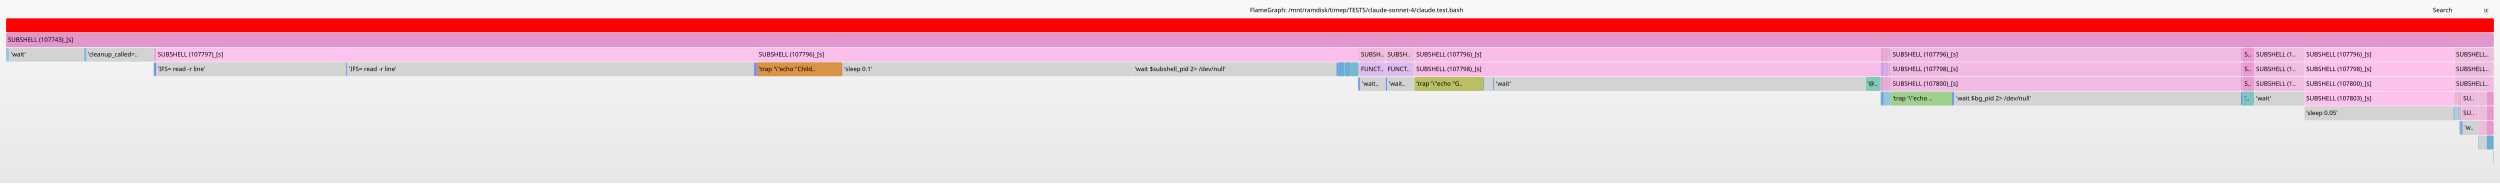
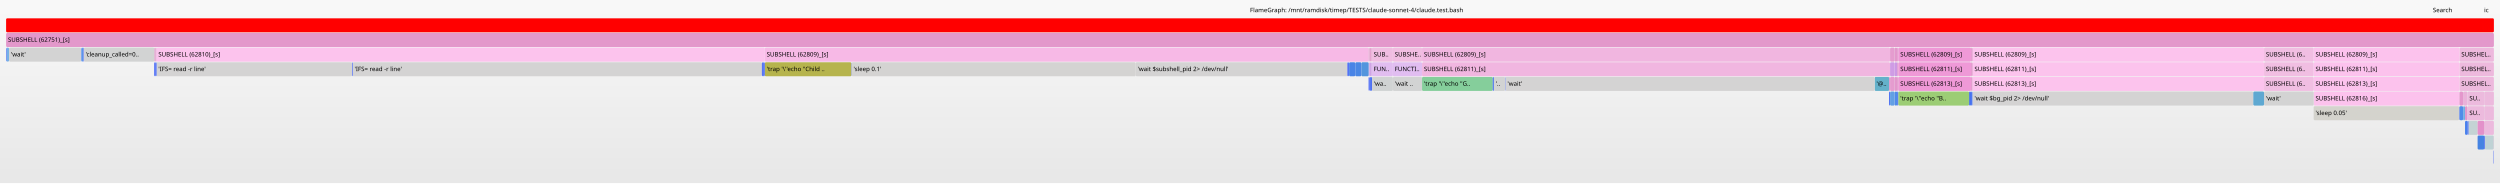
<svg xmlns="http://www.w3.org/2000/svg" version="1.1" width="4096" height="300" viewBox="0 0 4096 300">
  <defs>
    <linearGradient id="background" y1="0" y2="1" x1="0" x2="0">
      <stop stop-color="#f8f8f8" offset="5%" />
      <stop stop-color="#e8e8e8" offset="95%" />
    </linearGradient>
  </defs>
  <style type="text/css">
        text { font-family:Verdana; font-size:10px; fill:rgb(0,0,0); }
        .hide { display:none; }
        .parent { opacity:0.5; }
</style>
  <rect x="0.0" y="0" width="4096.0" height="300.0" fill="url(#background)" />
  <text id="title" x="2048.00" y="20">FlameGraph: /mnt/ramdisk/timep/TESTS/claude-sonnet-4/claude.test.bash</text>
  <text id="details" x="10.00" y="285"> </text>
  <text id="unzoom" x="10.00" y="20" class="hide">Reset Zoom</text>
  <text id="search" x="3986.00" y="20">Search</text>
  <text id="ignorecase" x="4070.00" y="20">ic</text>
  <text id="matched" x="3986.00" y="285"> </text>
  <g id="frames">
    <g>
-       <rect x="3693.4" y="102" width="82.2" height="23.0" fill="rgb(241.307,190.208,226.278)" rx="2" ry="2" />
-       <text x="3696.39" y="116.5">SUBSHELL (1..</text>
-     </g>
-     <g>
-       <rect x="2226.2" y="102" width="0.7" height="23.0" fill="rgb(208.543,162.085,229.448)" rx="2" ry="2" />
-       <text x="2229.19" y="116.5" />
-     </g>
-     <g>
-       <rect x="137.5" y="78" width="0.5" height="23.0" fill="rgb(62,115,242)" rx="2" ry="2" />
-       <text x="140.51" y="92.5" />
-     </g>
-     <g>
-       <rect x="2272.5" y="126" width="44.9" height="23.0" fill="rgb(211,211,211)" rx="2" ry="2" />
-       <text x="2275.50" y="140.5">'wait..</text>
-     </g>
-     <g>
-       <rect x="4029.5" y="198" width="3.2" height="23.0" fill="rgb(131,187,223)" rx="2" ry="2" />
-       <text x="4032.48" y="212.5" />
-     </g>
-     <g>
-       <rect x="3097.8" y="126" width="573.9" height="23.0" fill="rgb(243.415,186.212,227.123)" rx="2" ry="2" />
-       <text x="3100.81" y="140.5">SUBSHELL (107800)_[s]</text>
-     </g>
-     <g>
-       <rect x="3093.6" y="78" width="4.2" height="23.0" fill="rgb(232.423,166.906,212.502)" rx="2" ry="2" />
-       <text x="3096.57" y="92.5" />
-     </g>
-     <g>
-       <rect x="252.7" y="102" width="0.5" height="23.0" fill="rgb(64,117,242)" rx="2" ry="2" />
-       <text x="255.74" y="116.5" />
-     </g>
-     <g>
-       <rect x="2226.6" y="126" width="0.3" height="23.0" fill="rgb(51,107,244)" rx="2" ry="2" />
-       <text x="2229.56" y="140.5" />
-     </g>
-     <g>
-       <rect x="3093.6" y="150" width="4.2" height="23.0" fill="rgb(139,192,221)" rx="2" ry="2" />
-       <text x="3096.57" y="164.5" />
-     </g>
-     <g>
-       <rect x="3671.7" y="126" width="2.5" height="23.0" fill="rgb(228.397,153.191,205.375)" rx="2" ry="2" />
-       <text x="3674.67" y="140.5" />
-     </g>
-     <g>
-       <rect x="2430.2" y="126" width="1.8" height="23.0" fill="rgb(86,145,232)" rx="2" ry="2" />
-       <text x="2433.16" y="140.5" />
-     </g>
-     <g>
-       <rect x="1856.0" y="102" width="333.9" height="23.0" fill="rgb(212,211,211)" rx="2" ry="2" />
-       <text x="1859.01" y="116.5">'wait $subshell_pid 2&gt; /dev/null'</text>
-     </g>
-     <g>
-       <rect x="141.1" y="78" width="0.3" height="23.0" fill="rgb(52,107,244)" rx="2" ry="2" />
-       <text x="144.07" y="92.5" />
-     </g>
-     <g>
-       <rect x="10.0" y="54" width="4076.0" height="23.0" fill="rgb(226.239,150.415,202.707)" rx="2" ry="2" />
-       <text x="13.00" y="68.5">SUBSHELL (107743)_[s]</text>
-     </g>
-     <g>
-       <rect x="2447.8" y="126" width="0.3" height="23.0" fill="rgb(53,109,244)" rx="2" ry="2" />
-       <text x="2450.76" y="140.5" />
-     </g>
-     <g>
-       <rect x="4073.8" y="222" width="11.8" height="23.0" fill="rgb(105,176,209)" rx="2" ry="2" />
-       <text x="4076.82" y="236.5" />
-     </g>
-     <g>
-       <rect x="2317.4" y="78" width="763.9" height="23.0" fill="rgb(246.831,188.94,230.849)" rx="2" ry="2" />
-       <text x="2320.40" y="92.5">SUBSHELL (107796)_[s]</text>
-     </g>
-     <g>
-       <rect x="2270.7" y="126" width="0.4" height="23.0" fill="rgb(53,109,244)" rx="2" ry="2" />
-       <text x="2273.72" y="140.5" />
-     </g>
-     <g>
-       <rect x="2225.4" y="78" width="0.3" height="23.0" fill="rgb(226.296,150.621,202.811)" rx="2" ry="2" />
-       <text x="2228.42" y="92.5" />
-     </g>
-     <g>
-       <rect x="4021.1" y="174" width="5.4" height="23.0" fill="rgb(176,207,215)" rx="2" ry="2" />
-       <text x="4024.12" y="188.5" />
-     </g>
-     <g>
-       <rect x="3081.3" y="78" width="5.3" height="23.0" fill="rgb(230.241,158.875,208.394)" rx="2" ry="2" />
-       <text x="3084.27" y="92.5" />
-     </g>
-     <g>
-       <rect x="3086.6" y="150" width="0.3" height="23.0" fill="rgb(61,114,242)" rx="2" ry="2" />
-       <text x="3089.56" y="164.5" />
-     </g>
-     <g>
-       <rect x="4034.5" y="198" width="0.3" height="23.0" fill="rgb(53,109,244)" rx="2" ry="2" />
-       <text x="4037.45" y="212.5" />
-     </g>
-     <g>
-       <rect x="4060.5" y="222" width="0.6" height="23.0" fill="rgb(67,120,241)" rx="2" ry="2" />
-       <text x="4063.49" y="236.5" />
-     </g>
-     <g>
-       <rect x="4032.7" y="150" width="27.8" height="23.0" fill="rgb(237.05,187.601,221.809)" rx="2" ry="2" />
-       <text x="4035.68" y="164.5">SU..</text>
-     </g>
-     <g>
-       <rect x="3200.0" y="150" width="2.0" height="23.0" fill="rgb(86,146,232)" rx="2" ry="2" />
-       <text x="3203.04" y="164.5" />
-     </g>
-     <g>
-       <rect x="3674.2" y="78" width="19.2" height="23.0" fill="rgb(233.196,156.121,210.378)" rx="2" ry="2" />
-       <text x="3677.22" y="92.5">S..</text>
-     </g>
-     <g>
-       <rect x="4021.1" y="78" width="64.9" height="23.0" fill="rgb(238.297,188.858,223.265)" rx="2" ry="2" />
-       <text x="4024.12" y="92.5">SUBSHELL..</text>
-     </g>
-     <g>
-       <rect x="1235.3" y="102" width="1.3" height="23.0" fill="rgb(72,126,238)" rx="2" ry="2" />
-       <text x="1238.26" y="116.5" />
-     </g>
-     <g>
-       <rect x="3086.6" y="78" width="0.3" height="23.0" fill="rgb(226.383,150.939,202.97)" rx="2" ry="2" />
-       <text x="3089.56" y="92.5" />
-     </g>
-     <g>
-       <rect x="3693.4" y="126" width="82.2" height="23.0" fill="rgb(241.307,190.208,226.278)" rx="2" ry="2" />
-       <text x="3696.39" y="140.5">SUBSHELL (1..</text>
-     </g>
-     <g>
-       <rect x="14.9" y="78" width="122.6" height="23.0" fill="rgb(211,211,211)" rx="2" ry="2" />
-       <text x="17.86" y="92.5">'wait'</text>
-     </g>
-     <g>
-       <rect x="3086.6" y="126" width="0.3" height="23.0" fill="rgb(226.383,150.939,202.97)" rx="2" ry="2" />
-       <text x="3089.56" y="140.5" />
-     </g>
-     <g>
-       <rect x="4073.8" y="174" width="11.8" height="23.0" fill="rgb(230.489,152.263,207.021)" rx="2" ry="2" />
-       <text x="4076.82" y="188.5" />
-     </g>
-     <g>
-       <rect x="252.7" y="78" width="0.5" height="23.0" fill="rgb(226.549,151.54,203.27)" rx="2" ry="2" />
-       <text x="255.74" y="92.5" />
-     </g>
-     <g>
-       <rect x="3097.8" y="102" width="573.9" height="23.0" fill="rgb(243.415,186.212,227.123)" rx="2" ry="2" />
-       <text x="3100.81" y="116.5">SUBSHELL (107798)_[s]</text>
-     </g>
-     <g>
-       <rect x="2270.2" y="102" width="47.2" height="23.0" fill="rgb(221.649,188.297,236.657)" rx="2" ry="2" />
-       <text x="2273.25" y="116.5">FUNCT..</text>
-     </g>
-     <g>
-       <rect x="4034.8" y="198" width="25.7" height="23.0" fill="rgb(209,211,211)" rx="2" ry="2" />
-       <text x="4037.80" y="212.5">'w..</text>
+       <rect x="3709.4" y="102" width="81.3" height="23.0" fill="rgb(240.596,189.679,225.522)" rx="2" ry="2" />
+       <text x="3712.43" y="116.5">SUBSHELL (6..</text>
+     </g>
+     <g>
+       <rect x="4070.2" y="198" width="15.8" height="23.0" fill="rgb(236.04,186.053,220.527)" rx="2" ry="2" />
+       <text x="4073.23" y="212.5" />
+     </g>
+     <g>
+       <rect x="2247.6" y="126" width="34.5" height="23.0" fill="rgb(208,211,211)" rx="2" ry="2" />
+       <text x="2250.59" y="140.5">'wa..</text>
+     </g>
+     <g>
+       <rect x="2247.6" y="102" width="34.5" height="23.0" fill="rgb(225.134,188.819,240.406)" rx="2" ry="2" />
+       <text x="2250.59" y="116.5">FUN..</text>
+     </g>
+     <g>
+       <rect x="3229.5" y="150" width="2.4" height="23.0" fill="rgb(58,106,239)" rx="2" ry="2" />
+       <text x="3232.53" y="164.5" />
+     </g>
+     <g>
+       <rect x="256.4" y="102" width="320.5" height="23.0" fill="rgb(212,211,211)" rx="2" ry="2" />
+       <text x="259.40" y="116.5">'IFS= read -r line'</text>
+     </g>
+     <g>
+       <rect x="4038.7" y="174" width="4.1" height="23.0" fill="rgb(227.118,150.311,203.445)" rx="2" ry="2" />
+       <text x="4041.71" y="188.5" />
+     </g>
+     <g>
+       <rect x="2244.1" y="102" width="0.3" height="23.0" fill="rgb(200.024,145.047,224.763)" rx="2" ry="2" />
+       <text x="2247.06" y="116.5" />
+     </g>
+     <g>
+       <rect x="136.6" y="78" width="0.6" height="23.0" fill="rgb(41,79,247)" rx="2" ry="2" />
+       <text x="139.63" y="92.5" />
+     </g>
+     <g>
+       <rect x="577.8" y="102" width="670.5" height="23.0" fill="rgb(212,211,211)" rx="2" ry="2" />
+       <text x="580.82" y="116.5">'IFS= read -r line'</text>
+     </g>
+     <g>
+       <rect x="1860.7" y="102" width="347.0" height="23.0" fill="rgb(212,211,211)" rx="2" ry="2" />
+       <text x="1863.74" y="116.5">'wait $subshell_pid 2&gt; /dev/null'</text>
+     </g>
+     <g>
+       <rect x="2209.0" y="102" width="1.4" height="23.0" fill="rgb(44,83,245)" rx="2" ry="2" />
+       <text x="2212.04" y="116.5" />
+     </g>
+     <g>
+       <rect x="2244.1" y="78" width="0.3" height="23.0" fill="rgb(224.763,145.047,200.024)" rx="2" ry="2" />
+       <text x="2247.06" y="92.5" />
+     </g>
+     <g>
+       <rect x="1253.1" y="78" width="989.3" height="23.0" fill="rgb(246.701,185.215,229.727)" rx="2" ry="2" />
+       <text x="1256.08" y="92.5">SUBSHELL (62809)_[s]</text>
+     </g>
+     <g>
+       <rect x="4085.5" y="222" width="0.5" height="23.0" fill="rgb(224.841,145.331,200.165)" rx="2" ry="2" />
+       <text x="4088.46" y="236.5" />
+     </g>
+     <g>
+       <rect x="2242.4" y="102" width="1.0" height="23.0" fill="rgb(209.02,163.039,229.711)" rx="2" ry="2" />
+       <text x="2245.41" y="116.5" />
+     </g>
+     <g>
+       <rect x="3110.3" y="126" width="119.2" height="23.0" fill="rgb(238.83,153.13,214.575)" rx="2" ry="2" />
+       <text x="3113.34" y="140.5">SUBSHELL (62813)_[s]</text>
+     </g>
+     <g>
+       <rect x="255.0" y="78" width="1.4" height="23.0" fill="rgb(225.61,146.148,201.118)" rx="2" ry="2" />
+       <text x="257.98" y="92.5" />
+     </g>
+     <g>
+       <rect x="4038.7" y="198" width="4.1" height="23.0" fill="rgb(73,129,235)" rx="2" ry="2" />
+       <text x="4041.71" y="212.5" />
    </g>
    <g>
      <rect x="10.0" y="30" width="4076.0" height="23.0" fill="rgb(255,0,0)" rx="2" ry="2" />
      <text x="13.00" y="44.5" />
    </g>
    <g>
-       <rect x="1240.2" y="78" width="985.2" height="23.0" fill="rgb(251.463,191.328,235.545)" rx="2" ry="2" />
-       <text x="1243.23" y="92.5">SUBSHELL (107796)_[s]</text>
-     </g>
-     <g>
-       <rect x="3081.3" y="126" width="5.3" height="23.0" fill="rgb(230.241,158.875,208.394)" rx="2" ry="2" />
-       <text x="3084.27" y="140.5" />
-     </g>
-     <g>
-       <rect x="568.7" y="102" width="666.6" height="23.0" fill="rgb(212,211,211)" rx="2" ry="2" />
-       <text x="571.74" y="116.5">'IFS= read -r line'</text>
-     </g>
-     <g>
-       <rect x="2226.2" y="126" width="0.4" height="23.0" fill="rgb(53,109,244)" rx="2" ry="2" />
-       <text x="2229.19" y="140.5" />
-     </g>
-     <g>
-       <rect x="2317.4" y="102" width="763.9" height="23.0" fill="rgb(246.831,188.94,230.849)" rx="2" ry="2" />
-       <text x="2320.40" y="116.5">SUBSHELL (107798)_[s]</text>
-     </g>
-     <g>
-       <rect x="3086.9" y="102" width="6.7" height="23.0" fill="rgb(213.855,169.244,233.345)" rx="2" ry="2" />
-       <text x="3089.94" y="116.5" />
-     </g>
-     <g>
-       <rect x="4085.6" y="222" width="0.4" height="23.0" fill="rgb(226.46,151.218,203.109)" rx="2" ry="2" />
-       <text x="4088.60" y="236.5" />
-     </g>
-     <g>
-       <rect x="252.0" y="78" width="0.7" height="23.0" fill="rgb(226.585,151.672,203.336)" rx="2" ry="2" />
-       <text x="255.00" y="92.5" />
-     </g>
-     <g>
-       <rect x="3086.9" y="78" width="6.7" height="23.0" fill="rgb(233.345,169.244,213.855)" rx="2" ry="2" />
-       <text x="3089.94" y="92.5" />
-     </g>
-     <g>
-       <rect x="253.2" y="78" width="0.8" height="23.0" fill="rgb(226.597,151.716,203.358)" rx="2" ry="2" />
-       <text x="256.25" y="92.5" />
-     </g>
-     <g>
-       <rect x="1236.6" y="102" width="1.6" height="23.0" fill="rgb(78,134,236)" rx="2" ry="2" />
-       <text x="1239.62" y="116.5" />
-     </g>
-     <g>
-       <rect x="2225.4" y="126" width="0.3" height="23.0" fill="rgb(52,107,244)" rx="2" ry="2" />
-       <text x="2228.42" y="140.5" />
-     </g>
-     <g>
-       <rect x="4021.1" y="102" width="64.9" height="23.0" fill="rgb(238.297,188.858,223.265)" rx="2" ry="2" />
-       <text x="4024.12" y="116.5">SUBSHELL..</text>
-     </g>
-     <g>
-       <rect x="3674.2" y="102" width="19.2" height="23.0" fill="rgb(233.196,156.121,210.378)" rx="2" ry="2" />
-       <text x="3677.22" y="116.5">S..</text>
-     </g>
-     <g>
-       <rect x="4026.5" y="174" width="3.0" height="23.0" fill="rgb(141,193,222)" rx="2" ry="2" />
-       <text x="4029.51" y="188.5" />
-     </g>
-     <g>
-       <rect x="253.2" y="102" width="0.8" height="23.0" fill="rgb(68,122,241)" rx="2" ry="2" />
-       <text x="256.25" y="116.5" />
-     </g>
-     <g>
-       <rect x="3775.6" y="174" width="244.6" height="23.0" fill="rgb(212,211,209)" rx="2" ry="2" />
-       <text x="3778.58" y="188.5">'sleep 0.05'</text>
-     </g>
-     <g>
-       <rect x="3775.6" y="150" width="245.5" height="23.0" fill="rgb(251.632,194.371,236.474)" rx="2" ry="2" />
-       <text x="3778.58" y="164.5">SUBSHELL (107803)_[s]</text>
-     </g>
-     <g>
-       <rect x="255.5" y="78" width="984.7" height="23.0" fill="rgb(251.667,194.999,236.666)" rx="2" ry="2" />
-       <text x="258.50" y="92.5">SUBSHELL (107797)_[s]</text>
-     </g>
-     <g>
-       <rect x="3086.6" y="102" width="0.3" height="23.0" fill="rgb(226.383,150.939,202.97)" rx="2" ry="2" />
-       <text x="3089.56" y="116.5" />
-     </g>
-     <g>
-       <rect x="254.0" y="78" width="1.5" height="23.0" fill="rgb(227.858,152.576,204.812)" rx="2" ry="2" />
-       <text x="256.96" y="92.5" />
-     </g>
-     <g>
-       <rect x="2226.9" y="126" width="0.3" height="23.0" fill="rgb(53,109,244)" rx="2" ry="2" />
-       <text x="2229.89" y="140.5" />
-     </g>
-     <g>
-       <rect x="4085.6" y="150" width="0.4" height="23.0" fill="rgb(226.46,151.218,203.109)" rx="2" ry="2" />
-       <text x="4088.60" y="164.5" />
-     </g>
-     <g>
-       <rect x="3775.6" y="78" width="245.5" height="23.0" fill="rgb(251.632,194.371,236.474)" rx="2" ry="2" />
-       <text x="3778.58" y="92.5">SUBSHELL (107796)_[s]</text>
-     </g>
-     <g>
-       <rect x="4029.5" y="174" width="3.2" height="23.0" fill="rgb(231.472,164.958,211.11)" rx="2" ry="2" />
-       <text x="4032.48" y="188.5" />
-     </g>
-     <g>
-       <rect x="2271.1" y="126" width="1.4" height="23.0" fill="rgb(80,137,236)" rx="2" ry="2" />
-       <text x="2274.07" y="140.5" />
-     </g>
-     <g>
-       <rect x="2226.9" y="102" width="43.3" height="23.0" fill="rgb(221.654,188.307,236.659)" rx="2" ry="2" />
-       <text x="2229.89" y="116.5">FUNCT..</text>
-     </g>
-     <g>
-       <rect x="3198.4" y="150" width="1.6" height="23.0" fill="rgb(83,141,234)" rx="2" ry="2" />
-       <text x="3201.36" y="164.5" />
-     </g>
-     <g>
-       <rect x="2227.2" y="126" width="1.5" height="23.0" fill="rgb(82,140,235)" rx="2" ry="2" />
-       <text x="2230.25" y="140.5" />
-     </g>
-     <g>
-       <rect x="255.5" y="102" width="312.0" height="23.0" fill="rgb(212,211,211)" rx="2" ry="2" />
-       <text x="258.50" y="116.5">'IFS= read -r line'</text>
-     </g>
-     <g>
-       <rect x="3775.6" y="102" width="245.5" height="23.0" fill="rgb(251.632,194.371,236.474)" rx="2" ry="2" />
-       <text x="3778.58" y="116.5">SUBSHELL (107798)_[s]</text>
-     </g>
-     <g>
-       <rect x="3693.4" y="78" width="82.2" height="23.0" fill="rgb(241.307,190.208,226.278)" rx="2" ry="2" />
-       <text x="3696.39" y="92.5">SUBSHELL (1..</text>
-     </g>
-     <g>
-       <rect x="3093.6" y="126" width="4.2" height="23.0" fill="rgb(232.423,166.906,212.502)" rx="2" ry="2" />
-       <text x="3096.57" y="140.5" />
-     </g>
-     <g>
-       <rect x="3081.3" y="102" width="5.3" height="23.0" fill="rgb(208.394,158.875,230.241)" rx="2" ry="2" />
-       <text x="3084.27" y="116.5" />
-     </g>
-     <g>
-       <rect x="2225.4" y="102" width="0.3" height="23.0" fill="rgb(202.811,150.621,226.296)" rx="2" ry="2" />
-       <text x="2228.42" y="116.5" />
-     </g>
-     <g>
-       <rect x="4085.6" y="198" width="0.4" height="23.0" fill="rgb(226.46,151.218,203.109)" rx="2" ry="2" />
-       <text x="4088.60" y="212.5" />
-     </g>
-     <g>
-       <rect x="4085.6" y="246" width="0.4" height="23.0" fill="rgb(62,115,242)" rx="2" ry="2" />
-       <text x="4088.60" y="260.5" />
-     </g>
-     <g>
-       <rect x="10.0" y="78" width="0.3" height="23.0" fill="rgb(53,109,244)" rx="2" ry="2" />
+       <rect x="2210.4" y="102" width="10.1" height="23.0" fill="rgb(73,132,230)" rx="2" ry="2" />
+       <text x="2213.38" y="116.5" />
+     </g>
+     <g>
+       <rect x="3104.2" y="126" width="4.2" height="23.0" fill="rgb(227.419,151.442,204.002)" rx="2" ry="2" />
+       <text x="3107.19" y="140.5" />
+     </g>
+     <g>
+       <rect x="2242.7" y="126" width="0.4" height="23.0" fill="rgb(29,67,249)" rx="2" ry="2" />
+       <text x="2245.72" y="140.5" />
+     </g>
+     <g>
+       <rect x="3096.7" y="126" width="7.5" height="23.0" fill="rgb(229.033,155.626,206.562)" rx="2" ry="2" />
+       <text x="3099.65" y="140.5" />
+     </g>
+     <g>
+       <rect x="2245.9" y="102" width="1.7" height="23.0" fill="rgb(213.257,171.514,232.041)" rx="2" ry="2" />
+       <text x="2248.89" y="116.5" />
+     </g>
+     <g>
+       <rect x="4029.6" y="174" width="6.0" height="23.0" fill="rgb(81,140,232)" rx="2" ry="2" />
+       <text x="4032.61" y="188.5" />
+     </g>
+     <g>
+       <rect x="252.8" y="78" width="1.1" height="23.0" fill="rgb(224.99,145.874,200.437)" rx="2" ry="2" />
+       <text x="255.84" y="92.5" />
+     </g>
+     <g>
+       <rect x="2244.4" y="102" width="1.5" height="23.0" fill="rgb(201.304,146.522,225.711)" rx="2" ry="2" />
+       <text x="2247.37" y="116.5" />
+     </g>
+     <g>
+       <rect x="2245.9" y="126" width="0.3" height="23.0" fill="rgb(28,66,249)" rx="2" ry="2" />
+       <text x="2248.89" y="140.5" />
+     </g>
+     <g>
+       <rect x="3108.4" y="78" width="1.9" height="23.0" fill="rgb(225.621,146.189,201.139)" rx="2" ry="2" />
+       <text x="3111.39" y="92.5" />
+     </g>
+     <g>
+       <rect x="1249.6" y="102" width="1.5" height="23.0" fill="rgb(50,93,243)" rx="2" ry="2" />
+       <text x="1252.60" y="116.5" />
+     </g>
+     <g>
+       <rect x="2246.2" y="126" width="1.4" height="23.0" fill="rgb(46,86,245)" rx="2" ry="2" />
+       <text x="2249.23" y="140.5" />
+     </g>
+     <g>
+       <rect x="1252.4" y="102" width="0.4" height="23.0" fill="rgb(29,68,248)" rx="2" ry="2" />
+       <text x="1255.40" y="116.5" />
+     </g>
+     <g>
+       <rect x="3095.2" y="150" width="1.4" height="23.0" fill="rgb(51,94,242)" rx="2" ry="2" />
+       <text x="3098.17" y="164.5" />
+     </g>
+     <g>
+       <rect x="4035.6" y="150" width="7.2" height="23.0" fill="rgb(234.212,176.948,216.562)" rx="2" ry="2" />
+       <text x="4038.57" y="164.5" />
+     </g>
+     <g>
+       <rect x="253.9" y="78" width="0.5" height="23.0" fill="rgb(224.913,145.593,200.296)" rx="2" ry="2" />
+       <text x="256.93" y="92.5" />
+     </g>
+     <g>
+       <rect x="3231.9" y="78" width="477.5" height="23.0" fill="rgb(252.33,195.261,237.312)" rx="2" ry="2" />
+       <text x="3234.92" y="92.5">SUBSHELL (62809)_[s]</text>
+     </g>
+     <g>
+       <rect x="2447.4" y="126" width="18.6" height="23.0" fill="rgb(210,211,211)" rx="2" ry="2" />
+       <text x="2450.39" y="140.5">'..</text>
+     </g>
+     <g>
+       <rect x="4042.8" y="198" width="1.6" height="23.0" fill="rgb(53,97,242)" rx="2" ry="2" />
+       <text x="4045.80" y="212.5" />
+     </g>
+     <g>
+       <rect x="252.8" y="102" width="1.1" height="23.0" fill="rgb(41,80,247)" rx="2" ry="2" />
+       <text x="255.84" y="116.5" />
+     </g>
+     <g>
+       <rect x="4029.6" y="126" width="56.4" height="23.0" fill="rgb(236.775,185.254,221.003)" rx="2" ry="2" />
+       <text x="4032.61" y="140.5">SUBSHEL..</text>
+     </g>
+     <g>
+       <rect x="4085.5" y="246" width="0.5" height="23.0" fill="rgb(39,75,247)" rx="2" ry="2" />
+       <text x="4088.46" y="260.5" />
+     </g>
+     <g>
+       <rect x="2466.4" y="126" width="0.3" height="23.0" fill="rgb(28,67,249)" rx="2" ry="2" />
+       <text x="2469.40" y="140.5" />
+     </g>
+     <g>
+       <rect x="4029.1" y="174" width="0.5" height="23.0" fill="rgb(29,68,249)" rx="2" ry="2" />
+       <text x="4032.13" y="188.5" />
+     </g>
+     <g>
+       <rect x="14.8" y="78" width="118.2" height="23.0" fill="rgb(211,211,211)" rx="2" ry="2" />
+       <text x="17.85" y="92.5">'wait'</text>
+     </g>
+     <g>
+       <rect x="10.7" y="78" width="4.1" height="23.0" fill="rgb(118,176,230)" rx="2" ry="2" />
+       <text x="13.66" y="92.5" />
+     </g>
+     <g>
+       <rect x="2243.4" y="102" width="0.7" height="23.0" fill="rgb(204.979,154.958,227.488)" rx="2" ry="2" />
+       <text x="2246.42" y="116.5" />
+     </g>
+     <g>
+       <rect x="2242.4" y="78" width="1.0" height="23.0" fill="rgb(229.711,163.039,209.02)" rx="2" ry="2" />
+       <text x="2245.41" y="92.5" />
+     </g>
+     <g>
+       <rect x="3071.4" y="126" width="23.8" height="23.0" fill="rgb(100,177,202)" rx="2" ry="2" />
+       <text x="3074.37" y="140.5">'@..</text>
+     </g>
+     <g>
+       <rect x="4042.8" y="174" width="27.4" height="23.0" fill="rgb(236.404,186.126,220.907)" rx="2" ry="2" />
+       <text x="4045.80" y="188.5">SU..</text>
+     </g>
+     <g>
+       <rect x="3108.4" y="102" width="1.9" height="23.0" fill="rgb(225.621,146.189,201.139)" rx="2" ry="2" />
+       <text x="3111.39" y="116.5" />
+     </g>
+     <g>
+       <rect x="10.0" y="78" width="0.3" height="23.0" fill="rgb(27,64,249)" rx="2" ry="2" />
      <text x="13.00" y="92.5" />
    </g>
    <g>
-       <rect x="4060.5" y="198" width="13.3" height="23.0" fill="rgb(236.464,187.595,221.297)" rx="2" ry="2" />
-       <text x="4063.49" y="212.5" />
-     </g>
-     <g>
-       <rect x="2225.7" y="102" width="0.5" height="23.0" fill="rgb(202.231,149.463,225.977)" rx="2" ry="2" />
-       <text x="2228.73" y="116.5" />
-     </g>
-     <g>
-       <rect x="10.3" y="78" width="0.4" height="23.0" fill="rgb(53,110,244)" rx="2" ry="2" />
-       <text x="13.32" y="92.5" />
-     </g>
-     <g>
-       <rect x="3056.7" y="126" width="24.6" height="23.0" fill="rgb(132,201,184)" rx="2" ry="2" />
-       <text x="3059.69" y="140.5">'@..</text>
-     </g>
-     <g>
-       <rect x="138.0" y="78" width="2.7" height="23.0" fill="rgb(126,182,225)" rx="2" ry="2" />
-       <text x="141.00" y="92.5" />
-     </g>
-     <g>
-       <rect x="3097.8" y="150" width="100.6" height="23.0" fill="rgb(159,209,142)" rx="2" ry="2" />
-       <text x="3100.81" y="164.5">'trap '\''echo ..</text>
-     </g>
-     <g>
-       <rect x="3674.2" y="150" width="19.2" height="23.0" fill="rgb(127,196,193)" rx="2" ry="2" />
-       <text x="3677.22" y="164.5">'..</text>
-     </g>
-     <g>
-       <rect x="3693.4" y="150" width="82.2" height="23.0" fill="rgb(211,211,211)" rx="2" ry="2" />
-       <text x="3696.39" y="164.5">'wait'</text>
-     </g>
-     <g>
-       <rect x="2192.6" y="102" width="10.1" height="23.0" fill="rgb(105,172,217)" rx="2" ry="2" />
-       <text x="2195.59" y="116.5" />
-     </g>
-     <g>
-       <rect x="1239.5" y="102" width="0.4" height="23.0" fill="rgb(62,115,242)" rx="2" ry="2" />
-       <text x="1242.51" y="116.5" />
-     </g>
-     <g>
-       <rect x="3671.7" y="150" width="2.5" height="23.0" fill="rgb(88,148,231)" rx="2" ry="2" />
-       <text x="3674.67" y="164.5" />
-     </g>
-     <g>
-       <rect x="4032.7" y="198" width="1.8" height="23.0" fill="rgb(85,144,233)" rx="2" ry="2" />
-       <text x="4035.68" y="212.5" />
-     </g>
-     <g>
-       <rect x="4060.5" y="174" width="13.3" height="23.0" fill="rgb(236.464,187.595,221.297)" rx="2" ry="2" />
-       <text x="4063.49" y="188.5" />
-     </g>
-     <g>
-       <rect x="254.0" y="102" width="1.5" height="23.0" fill="rgb(81,139,235)" rx="2" ry="2" />
-       <text x="256.96" y="116.5" />
-     </g>
-     <g>
-       <rect x="1380.2" y="102" width="475.8" height="23.0" fill="rgb(212,211,211)" rx="2" ry="2" />
-       <text x="1383.20" y="116.5">'sleep 0.1'</text>
-     </g>
-     <g>
-       <rect x="2191.3" y="102" width="1.3" height="23.0" fill="rgb(69,123,240)" rx="2" ry="2" />
-       <text x="2194.26" y="116.5" />
-     </g>
-     <g>
-       <rect x="141.4" y="78" width="110.6" height="23.0" fill="rgb(211,211,211)" rx="2" ry="2" />
-       <text x="144.41" y="92.5">'cleanup_called=..</text>
-     </g>
-     <g>
-       <rect x="3097.8" y="78" width="573.9" height="23.0" fill="rgb(243.415,186.212,227.123)" rx="2" ry="2" />
-       <text x="3100.81" y="92.5">SUBSHELL (107796)_[s]</text>
-     </g>
-     <g>
-       <rect x="3086.9" y="126" width="6.7" height="23.0" fill="rgb(233.345,169.244,213.855)" rx="2" ry="2" />
-       <text x="3089.94" y="140.5" />
-     </g>
-     <g>
-       <rect x="2213.2" y="102" width="12.2" height="23.0" fill="rgb(117,186,205)" rx="2" ry="2" />
-       <text x="2216.22" y="116.5" />
-     </g>
-     <g>
-       <rect x="2202.7" y="102" width="10.5" height="23.0" fill="rgb(108,176,214)" rx="2" ry="2" />
-       <text x="2205.72" y="116.5" />
-     </g>
-     <g>
-       <rect x="3202.0" y="150" width="469.7" height="23.0" fill="rgb(212,211,211)" rx="2" ry="2" />
-       <text x="3204.99" y="164.5">'wait $bg_pid 2&gt; /dev/null'</text>
-     </g>
-     <g>
-       <rect x="4073.8" y="198" width="11.8" height="23.0" fill="rgb(230.489,152.263,207.021)" rx="2" ry="2" />
-       <text x="4076.82" y="212.5" />
-     </g>
-     <g>
-       <rect x="4021.1" y="126" width="64.9" height="23.0" fill="rgb(238.297,188.858,223.265)" rx="2" ry="2" />
-       <text x="4024.12" y="140.5">SUBSHELL..</text>
-     </g>
-     <g>
-       <rect x="2317.4" y="126" width="112.8" height="23.0" fill="rgb(186,191,100)" rx="2" ry="2" />
-       <text x="2320.40" y="140.5">'trap '\''echo "G..</text>
-     </g>
-     <g>
-       <rect x="2448.1" y="126" width="608.6" height="23.0" fill="rgb(212,211,211)" rx="2" ry="2" />
-       <text x="2451.10" y="140.5">'wait'</text>
-     </g>
-     <g>
-       <rect x="1240.2" y="102" width="139.6" height="23.0" fill="rgb(217,147,69)" rx="2" ry="2" />
-       <text x="1243.23" y="116.5">'trap '\''echo "Child..</text>
-     </g>
-     <g>
-       <rect x="2225.7" y="126" width="0.5" height="23.0" fill="rgb(55,104,244)" rx="2" ry="2" />
-       <text x="2228.73" y="140.5" />
-     </g>
-     <g>
-       <rect x="1239.9" y="102" width="0.3" height="23.0" fill="rgb(55,112,243)" rx="2" ry="2" />
-       <text x="1242.90" y="116.5" />
-     </g>
-     <g>
-       <rect x="2270.2" y="126" width="0.5" height="23.0" fill="rgb(64,118,242)" rx="2" ry="2" />
-       <text x="2273.25" y="140.5" />
-     </g>
-     <g>
-       <rect x="567.5" y="102" width="1.2" height="23.0" fill="rgb(66,119,241)" rx="2" ry="2" />
-       <text x="570.47" y="116.5" />
-     </g>
-     <g>
-       <rect x="10.7" y="78" width="4.2" height="23.0" fill="rgb(156,199,222)" rx="2" ry="2" />
-       <text x="13.69" y="92.5" />
-     </g>
-     <g>
-       <rect x="2446.4" y="126" width="1.4" height="23.0" fill="rgb(78,134,237)" rx="2" ry="2" />
-       <text x="2449.43" y="140.5" />
-     </g>
-     <g>
-       <rect x="2226.9" y="78" width="43.3" height="23.0" fill="rgb(236.659,188.307,221.654)" rx="2" ry="2" />
-       <text x="2229.89" y="92.5">SUBSH..</text>
-     </g>
-     <g>
-       <rect x="4026.5" y="150" width="3.0" height="23.0" fill="rgb(232.333,168.255,212.717)" rx="2" ry="2" />
-       <text x="4029.51" y="164.5" />
-     </g>
-     <g>
-       <rect x="3775.6" y="126" width="245.5" height="23.0" fill="rgb(251.632,194.371,236.474)" rx="2" ry="2" />
-       <text x="3778.58" y="140.5">SUBSHELL (107800)_[s]</text>
-     </g>
-     <g>
-       <rect x="3674.2" y="126" width="19.2" height="23.0" fill="rgb(233.196,156.121,210.378)" rx="2" ry="2" />
-       <text x="3677.22" y="140.5">S..</text>
-     </g>
-     <g>
-       <rect x="2432.0" y="126" width="14.4" height="23.0" fill="rgb(211,211,211)" rx="2" ry="2" />
-       <text x="2434.96" y="140.5" />
-     </g>
-     <g>
-       <rect x="4032.7" y="174" width="27.8" height="23.0" fill="rgb(237.05,187.601,221.809)" rx="2" ry="2" />
-       <text x="4035.68" y="188.5">SU..</text>
-     </g>
-     <g>
-       <rect x="252.0" y="102" width="0.7" height="23.0" fill="rgb(68,122,241)" rx="2" ry="2" />
-       <text x="255.00" y="116.5" />
-     </g>
-     <g>
-       <rect x="3081.3" y="150" width="5.3" height="23.0" fill="rgb(112,173,223)" rx="2" ry="2" />
-       <text x="3084.27" y="164.5" />
-     </g>
-     <g>
-       <rect x="3093.6" y="102" width="4.2" height="23.0" fill="rgb(232.423,166.906,212.502)" rx="2" ry="2" />
-       <text x="3096.57" y="116.5" />
-     </g>
-     <g>
-       <rect x="4029.5" y="150" width="3.2" height="23.0" fill="rgb(231.472,164.958,211.11)" rx="2" ry="2" />
-       <text x="4032.48" y="164.5" />
-     </g>
-     <g>
-       <rect x="3086.9" y="150" width="6.7" height="23.0" fill="rgb(149,198,217)" rx="2" ry="2" />
-       <text x="3089.94" y="164.5" />
-     </g>
-     <g>
-       <rect x="2270.2" y="78" width="47.2" height="23.0" fill="rgb(236.657,188.297,221.649)" rx="2" ry="2" />
-       <text x="2273.25" y="92.5">SUBSH..</text>
-     </g>
-     <g>
-       <rect x="3671.7" y="78" width="2.5" height="23.0" fill="rgb(228.397,153.191,205.375)" rx="2" ry="2" />
-       <text x="3674.67" y="92.5" />
-     </g>
-     <g>
-       <rect x="2225.7" y="78" width="0.5" height="23.0" fill="rgb(225.977,149.463,202.231)" rx="2" ry="2" />
-       <text x="2228.73" y="92.5" />
-     </g>
-     <g>
-       <rect x="2189.9" y="102" width="1.4" height="23.0" fill="rgb(69,122,240)" rx="2" ry="2" />
-       <text x="2192.94" y="116.5" />
-     </g>
-     <g>
-       <rect x="2228.7" y="126" width="41.5" height="23.0" fill="rgb(211,211,211)" rx="2" ry="2" />
-       <text x="2231.69" y="140.5">'wait..</text>
-     </g>
-     <g>
-       <rect x="2226.2" y="78" width="0.7" height="23.0" fill="rgb(229.448,162.085,208.543)" rx="2" ry="2" />
-       <text x="2229.19" y="92.5" />
-     </g>
-     <g>
-       <rect x="140.7" y="78" width="0.4" height="23.0" fill="rgb(62,115,242)" rx="2" ry="2" />
-       <text x="143.66" y="92.5" />
-     </g>
-     <g>
-       <rect x="4085.6" y="174" width="0.4" height="23.0" fill="rgb(226.46,151.218,203.109)" rx="2" ry="2" />
-       <text x="4088.60" y="188.5" />
-     </g>
-     <g>
-       <rect x="4073.8" y="150" width="11.8" height="23.0" fill="rgb(230.489,152.263,207.021)" rx="2" ry="2" />
-       <text x="4076.82" y="164.5" />
-     </g>
-     <g>
-       <rect x="1379.8" y="102" width="0.4" height="23.0" fill="rgb(63,116,242)" rx="2" ry="2" />
-       <text x="1382.77" y="116.5" />
-     </g>
-     <g>
-       <rect x="4061.1" y="222" width="12.7" height="23.0" fill="rgb(205,211,211)" rx="2" ry="2" />
-       <text x="4064.12" y="236.5" />
-     </g>
-     <g>
-       <rect x="4021.1" y="150" width="5.4" height="23.0" fill="rgb(235.561,178.023,218.067)" rx="2" ry="2" />
-       <text x="4024.12" y="164.5" />
-     </g>
-     <g>
-       <rect x="1238.2" y="102" width="1.3" height="23.0" fill="rgb(69,122,240)" rx="2" ry="2" />
-       <text x="1241.19" y="116.5" />
-     </g>
-     <g>
-       <rect x="4020.2" y="174" width="0.9" height="23.0" fill="rgb(67,121,241)" rx="2" ry="2" />
-       <text x="4023.17" y="188.5" />
-     </g>
-     <g>
-       <rect x="3671.7" y="102" width="2.5" height="23.0" fill="rgb(228.397,153.191,205.375)" rx="2" ry="2" />
-       <text x="3674.67" y="116.5" />
-     </g>
-     <g>
-       <rect x="4060.5" y="150" width="13.3" height="23.0" fill="rgb(236.464,187.595,221.297)" rx="2" ry="2" />
-       <text x="4063.49" y="164.5" />
+       <rect x="3790.7" y="126" width="238.9" height="23.0" fill="rgb(252.27,193.923,236.916)" rx="2" ry="2" />
+       <text x="3793.70" y="140.5">SUBSHELL (62813)_[s]</text>
+     </g>
+     <g>
+       <rect x="254.4" y="78" width="0.6" height="23.0" fill="rgb(224.901,145.55,200.275)" rx="2" ry="2" />
+       <text x="257.43" y="92.5" />
+     </g>
+     <g>
+       <rect x="2466.0" y="126" width="0.4" height="23.0" fill="rgb(29,68,249)" rx="2" ry="2" />
+       <text x="2469.02" y="140.5" />
+     </g>
+     <g>
+       <rect x="1253.1" y="102" width="141.9" height="23.0" fill="rgb(182,180,77)" rx="2" ry="2" />
+       <text x="1256.08" y="116.5">'trap '\''echo "Child ..</text>
+     </g>
+     <g>
+       <rect x="4029.6" y="78" width="56.4" height="23.0" fill="rgb(236.775,185.254,221.003)" rx="2" ry="2" />
+       <text x="4032.61" y="92.5">SUBSHEL..</text>
+     </g>
+     <g>
+       <rect x="10.0" y="54" width="4076.0" height="23.0" fill="rgb(226.56,151.583,203.292)" rx="2" ry="2" />
+       <text x="13.00" y="68.5">SUBSHELL (62751)_[s]</text>
+     </g>
+     <g>
+       <rect x="2244.1" y="126" width="0.3" height="23.0" fill="rgb(28,66,249)" rx="2" ry="2" />
+       <text x="2247.06" y="140.5" />
+     </g>
+     <g>
+       <rect x="255.0" y="102" width="1.4" height="23.0" fill="rgb(50,92,244)" rx="2" ry="2" />
+       <text x="257.98" y="116.5" />
+     </g>
+     <g>
+       <rect x="2247.6" y="78" width="34.5" height="23.0" fill="rgb(240.406,188.819,225.134)" rx="2" ry="2" />
+       <text x="2250.59" y="92.5">SUB..</text>
+     </g>
+     <g>
+       <rect x="3231.9" y="102" width="477.5" height="23.0" fill="rgb(252.33,195.261,237.312)" rx="2" ry="2" />
+       <text x="3234.92" y="116.5">SUBSHELL (62811)_[s]</text>
+     </g>
+     <g>
+       <rect x="2245.9" y="78" width="1.7" height="23.0" fill="rgb(232.041,171.514,213.257)" rx="2" ry="2" />
+       <text x="2248.89" y="92.5" />
+     </g>
+     <g>
+       <rect x="3108.4" y="150" width="1.9" height="23.0" fill="rgb(56,102,241)" rx="2" ry="2" />
+       <text x="3111.39" y="164.5" />
+     </g>
+     <g>
+       <rect x="4044.4" y="198" width="0.3" height="23.0" fill="rgb(28,67,249)" rx="2" ry="2" />
+       <text x="4047.37" y="212.5" />
+     </g>
+     <g>
+       <rect x="3709.4" y="78" width="81.3" height="23.0" fill="rgb(240.596,189.679,225.522)" rx="2" ry="2" />
+       <text x="3712.43" y="92.5">SUBSHELL (6..</text>
+     </g>
+     <g>
+       <rect x="2282.1" y="126" width="47.8" height="23.0" fill="rgb(210,211,211)" rx="2" ry="2" />
+       <text x="2285.15" y="140.5">'wait ..</text>
+     </g>
+     <g>
+       <rect x="2329.9" y="126" width="115.8" height="23.0" fill="rgb(133,206,155)" rx="2" ry="2" />
+       <text x="2332.89" y="140.5">'trap '\''echo "G..</text>
+     </g>
+     <g>
+       <rect x="3790.7" y="150" width="238.9" height="23.0" fill="rgb(252.27,193.923,236.916)" rx="2" ry="2" />
+       <text x="3793.70" y="164.5">SUBSHELL (62816)_[s]</text>
+     </g>
+     <g>
+       <rect x="3229.5" y="78" width="2.4" height="23.0" fill="rgb(226.141,146.099,201.638)" rx="2" ry="2" />
+       <text x="3232.53" y="92.5" />
+     </g>
+     <g>
+       <rect x="1252.8" y="102" width="0.3" height="23.0" fill="rgb(28,65,249)" rx="2" ry="2" />
+       <text x="1255.77" y="116.5" />
+     </g>
+     <g>
+       <rect x="2243.1" y="126" width="0.3" height="23.0" fill="rgb(29,67,249)" rx="2" ry="2" />
+       <text x="2246.08" y="140.5" />
+     </g>
+     <g>
+       <rect x="2244.4" y="126" width="1.5" height="23.0" fill="rgb(54,99,242)" rx="2" ry="2" />
+       <text x="2247.37" y="140.5" />
+     </g>
+     <g>
+       <rect x="3229.5" y="126" width="2.4" height="23.0" fill="rgb(226.141,146.099,201.638)" rx="2" ry="2" />
+       <text x="3232.53" y="140.5" />
+     </g>
+     <g>
+       <rect x="3110.3" y="102" width="119.2" height="23.0" fill="rgb(238.83,153.13,214.575)" rx="2" ry="2" />
+       <text x="3113.34" y="116.5">SUBSHELL (62811)_[s]</text>
+     </g>
+     <g>
+       <rect x="3227.8" y="150" width="1.7" height="23.0" fill="rgb(56,102,241)" rx="2" ry="2" />
+       <text x="3230.78" y="164.5" />
+     </g>
+     <g>
+       <rect x="136.0" y="78" width="0.6" height="23.0" fill="rgb(37,73,247)" rx="2" ry="2" />
+       <text x="139.01" y="92.5" />
+     </g>
+     <g>
+       <rect x="2207.7" y="102" width="1.3" height="23.0" fill="rgb(45,84,245)" rx="2" ry="2" />
+       <text x="2210.70" y="116.5" />
+     </g>
+     <g>
+       <rect x="2243.4" y="78" width="0.7" height="23.0" fill="rgb(227.488,154.958,204.979)" rx="2" ry="2" />
+       <text x="2246.42" y="92.5" />
+     </g>
+     <g>
+       <rect x="256.4" y="78" width="996.7" height="23.0" fill="rgb(252.333,195.332,237.333)" rx="2" ry="2" />
+       <text x="259.40" y="92.5">SUBSHELL (62810)_[s]</text>
+     </g>
+     <g>
+       <rect x="4029.6" y="150" width="6.0" height="23.0" fill="rgb(227.875,151.194,204.401)" rx="2" ry="2" />
+       <text x="4032.61" y="164.5" />
+     </g>
+     <g>
+       <rect x="2329.9" y="78" width="766.7" height="23.0" fill="rgb(240.925,181.96,223.806)" rx="2" ry="2" />
+       <text x="2332.89" y="92.5">SUBSHELL (62809)_[s]</text>
+     </g>
+     <g>
+       <rect x="2282.1" y="102" width="47.8" height="23.0" fill="rgb(225.366,189.333,240.52)" rx="2" ry="2" />
+       <text x="2285.15" y="116.5">FUNCTI..</text>
+     </g>
+     <g>
+       <rect x="3104.2" y="102" width="4.2" height="23.0" fill="rgb(204.002,151.442,227.419)" rx="2" ry="2" />
+       <text x="3107.19" y="116.5" />
+     </g>
+     <g>
+       <rect x="2230.5" y="102" width="11.9" height="23.0" fill="rgb(82,149,221)" rx="2" ry="2" />
+       <text x="2233.55" y="116.5" />
+     </g>
+     <g>
+       <rect x="3226.2" y="150" width="1.6" height="23.0" fill="rgb(56,102,241)" rx="2" ry="2" />
+       <text x="3229.15" y="164.5" />
+     </g>
+     <g>
+       <rect x="4029.6" y="102" width="56.4" height="23.0" fill="rgb(236.775,185.254,221.003)" rx="2" ry="2" />
+       <text x="4032.61" y="116.5">SUBSHEL..</text>
+     </g>
+     <g>
+       <rect x="1395.0" y="102" width="0.4" height="23.0" fill="rgb(28,65,249)" rx="2" ry="2" />
+       <text x="1398.04" y="116.5" />
+     </g>
+     <g>
+       <rect x="4044.7" y="198" width="14.6" height="23.0" fill="rgb(196,211,212)" rx="2" ry="2" />
+       <text x="4047.72" y="212.5" />
+     </g>
+     <g>
+       <rect x="10.3" y="78" width="0.4" height="23.0" fill="rgb(28,67,249)" rx="2" ry="2" />
+       <text x="13.31" y="92.5" />
+     </g>
+     <g>
+       <rect x="4071.1" y="222" width="14.4" height="23.0" fill="rgb(191,210,213)" rx="2" ry="2" />
+       <text x="4074.08" y="236.5" />
+     </g>
+     <g>
+       <rect x="2242.4" y="126" width="0.3" height="23.0" fill="rgb(28,65,249)" rx="2" ry="2" />
+       <text x="2245.41" y="140.5" />
+     </g>
+     <g>
+       <rect x="2243.4" y="126" width="0.3" height="23.0" fill="rgb(27,65,249)" rx="2" ry="2" />
+       <text x="2246.42" y="140.5" />
+     </g>
+     <g>
+       <rect x="3096.7" y="78" width="7.5" height="23.0" fill="rgb(229.033,155.626,206.562)" rx="2" ry="2" />
+       <text x="3099.65" y="92.5" />
+     </g>
+     <g>
+       <rect x="2244.4" y="78" width="1.5" height="23.0" fill="rgb(225.711,146.522,201.304)" rx="2" ry="2" />
+       <text x="2247.37" y="92.5" />
+     </g>
+     <g>
+       <rect x="3110.3" y="150" width="115.9" height="23.0" fill="rgb(156,205,117)" rx="2" ry="2" />
+       <text x="3113.34" y="164.5">'trap '\''echo "B..</text>
+     </g>
+     <g>
+       <rect x="2282.1" y="78" width="47.8" height="23.0" fill="rgb(240.52,189.333,225.366)" rx="2" ry="2" />
+       <text x="2285.15" y="92.5">SUBSHE..</text>
+     </g>
+     <g>
+       <rect x="3709.4" y="126" width="81.3" height="23.0" fill="rgb(240.596,189.679,225.522)" rx="2" ry="2" />
+       <text x="3712.43" y="140.5">SUBSHELL (6..</text>
+     </g>
+     <g>
+       <rect x="4042.8" y="150" width="27.4" height="23.0" fill="rgb(236.404,186.126,220.907)" rx="2" ry="2" />
+       <text x="4045.80" y="164.5">SU..</text>
+     </g>
+     <g>
+       <rect x="133.0" y="78" width="0.5" height="23.0" fill="rgb(29,67,249)" rx="2" ry="2" />
+       <text x="136.04" y="92.5" />
+     </g>
+     <g>
+       <rect x="3096.7" y="102" width="7.5" height="23.0" fill="rgb(206.562,155.626,229.033)" rx="2" ry="2" />
+       <text x="3099.65" y="116.5" />
+     </g>
+     <g>
+       <rect x="3790.7" y="102" width="238.9" height="23.0" fill="rgb(252.27,193.923,236.916)" rx="2" ry="2" />
+       <text x="3793.70" y="116.5">SUBSHELL (62811)_[s]</text>
+     </g>
+     <g>
+       <rect x="3790.7" y="174" width="238.4" height="23.0" fill="rgb(212,211,205)" rx="2" ry="2" />
+       <text x="3793.70" y="188.5">'sleep 0.05'</text>
+     </g>
+     <g>
+       <rect x="2243.7" y="126" width="0.4" height="23.0" fill="rgb(29,67,249)" rx="2" ry="2" />
+       <text x="2246.72" y="140.5" />
+     </g>
+     <g>
+       <rect x="253.9" y="102" width="0.5" height="23.0" fill="rgb(40,77,247)" rx="2" ry="2" />
+       <text x="256.93" y="116.5" />
+     </g>
+     <g>
+       <rect x="3104.2" y="150" width="4.2" height="23.0" fill="rgb(80,138,233)" rx="2" ry="2" />
+       <text x="3107.19" y="164.5" />
+     </g>
+     <g>
+       <rect x="2466.7" y="126" width="604.7" height="23.0" fill="rgb(212,211,211)" rx="2" ry="2" />
+       <text x="2469.74" y="140.5">'wait'</text>
+     </g>
+     <g>
+       <rect x="3095.2" y="126" width="1.4" height="23.0" fill="rgb(225.471,145.633,200.863)" rx="2" ry="2" />
+       <text x="3098.17" y="140.5" />
+     </g>
+     <g>
+       <rect x="137.2" y="78" width="115.6" height="23.0" fill="rgb(210,211,211)" rx="2" ry="2" />
+       <text x="140.19" y="92.5">'cleanup_called=0..</text>
+     </g>
+     <g>
+       <rect x="3231.9" y="150" width="459.9" height="23.0" fill="rgb(212,211,211)" rx="2" ry="2" />
+       <text x="3234.92" y="164.5">'wait $bg_pid 2&gt; /dev/null'</text>
+     </g>
+     <g>
+       <rect x="3110.3" y="78" width="119.2" height="23.0" fill="rgb(238.83,153.13,214.575)" rx="2" ry="2" />
+       <text x="3113.34" y="92.5">SUBSHELL (62809)_[s]</text>
+     </g>
+     <g>
+       <rect x="4059.3" y="222" width="10.9" height="23.0" fill="rgb(69,131,226)" rx="2" ry="2" />
+       <text x="4062.29" y="236.5" />
+     </g>
+     <g>
+       <rect x="4070.2" y="174" width="15.8" height="23.0" fill="rgb(236.04,186.053,220.527)" rx="2" ry="2" />
+       <text x="4073.23" y="188.5" />
+     </g>
+     <g>
+       <rect x="1248.3" y="102" width="1.3" height="23.0" fill="rgb(43,81,246)" rx="2" ry="2" />
+       <text x="1251.26" y="116.5" />
+     </g>
+     <g>
+       <rect x="4070.2" y="222" width="0.9" height="23.0" fill="rgb(39,76,247)" rx="2" ry="2" />
+       <text x="4073.23" y="236.5" />
+     </g>
+     <g>
+       <rect x="3229.5" y="102" width="2.4" height="23.0" fill="rgb(226.141,146.099,201.638)" rx="2" ry="2" />
+       <text x="3232.53" y="116.5" />
+     </g>
+     <g>
+       <rect x="254.4" y="102" width="0.6" height="23.0" fill="rgb(40,77,247)" rx="2" ry="2" />
+       <text x="257.43" y="116.5" />
+     </g>
+     <g>
+       <rect x="3104.2" y="78" width="4.2" height="23.0" fill="rgb(227.419,151.442,204.002)" rx="2" ry="2" />
+       <text x="3107.19" y="92.5" />
+     </g>
+     <g>
+       <rect x="2220.5" y="102" width="10.0" height="23.0" fill="rgb(74,135,228)" rx="2" ry="2" />
+       <text x="2223.46" y="116.5" />
+     </g>
+     <g>
+       <rect x="2329.9" y="102" width="766.7" height="23.0" fill="rgb(240.925,181.96,223.806)" rx="2" ry="2" />
+       <text x="2332.89" y="116.5">SUBSHELL (62811)_[s]</text>
+     </g>
+     <g>
+       <rect x="3231.9" y="126" width="477.5" height="23.0" fill="rgb(252.33,195.261,237.312)" rx="2" ry="2" />
+       <text x="3234.92" y="140.5">SUBSHELL (62813)_[s]</text>
+     </g>
+     <g>
+       <rect x="3096.7" y="150" width="7.5" height="23.0" fill="rgb(98,159,228)" rx="2" ry="2" />
+       <text x="3099.65" y="164.5" />
+     </g>
+     <g>
+       <rect x="4059.3" y="198" width="10.9" height="23.0" fill="rgb(227.169,144.79,202.122)" rx="2" ry="2" />
+       <text x="4062.29" y="212.5" />
+     </g>
+     <g>
+       <rect x="1395.4" y="102" width="465.3" height="23.0" fill="rgb(212,211,210)" rx="2" ry="2" />
+       <text x="1398.36" y="116.5">'sleep 0.1'</text>
+     </g>
+     <g>
+       <rect x="3709.4" y="150" width="81.3" height="23.0" fill="rgb(211,211,211)" rx="2" ry="2" />
+       <text x="3712.43" y="164.5">'wait'</text>
+     </g>
+     <g>
+       <rect x="2445.7" y="126" width="1.7" height="23.0" fill="rgb(56,102,240)" rx="2" ry="2" />
+       <text x="2448.65" y="140.5" />
+     </g>
+     <g>
+       <rect x="4035.6" y="174" width="3.1" height="23.0" fill="rgb(114,173,228)" rx="2" ry="2" />
+       <text x="4038.57" y="188.5" />
+     </g>
+     <g>
+       <rect x="3790.7" y="78" width="238.9" height="23.0" fill="rgb(252.27,193.923,236.916)" rx="2" ry="2" />
+       <text x="3793.70" y="92.5">SUBSHELL (62809)_[s]</text>
+     </g>
+     <g>
+       <rect x="133.5" y="78" width="2.5" height="23.0" fill="rgb(90,150,233)" rx="2" ry="2" />
+       <text x="136.53" y="92.5" />
+     </g>
+     <g>
+       <rect x="576.9" y="102" width="0.9" height="23.0" fill="rgb(39,75,247)" rx="2" ry="2" />
+       <text x="579.94" y="116.5" />
+     </g>
+     <g>
+       <rect x="4070.2" y="150" width="15.8" height="23.0" fill="rgb(236.04,186.053,220.527)" rx="2" ry="2" />
+       <text x="4073.23" y="164.5" />
+     </g>
+     <g>
+       <rect x="3691.8" y="150" width="17.6" height="23.0" fill="rgb(94,168,209)" rx="2" ry="2" />
+       <text x="3694.82" y="164.5" />
+     </g>
+     <g>
+       <rect x="3108.4" y="126" width="1.9" height="23.0" fill="rgb(225.621,146.189,201.139)" rx="2" ry="2" />
+       <text x="3111.39" y="140.5" />
+     </g>
+     <g>
+       <rect x="1251.1" y="102" width="1.3" height="23.0" fill="rgb(43,81,246)" rx="2" ry="2" />
+       <text x="1254.12" y="116.5" />
    </g>
  </g>
</svg>
